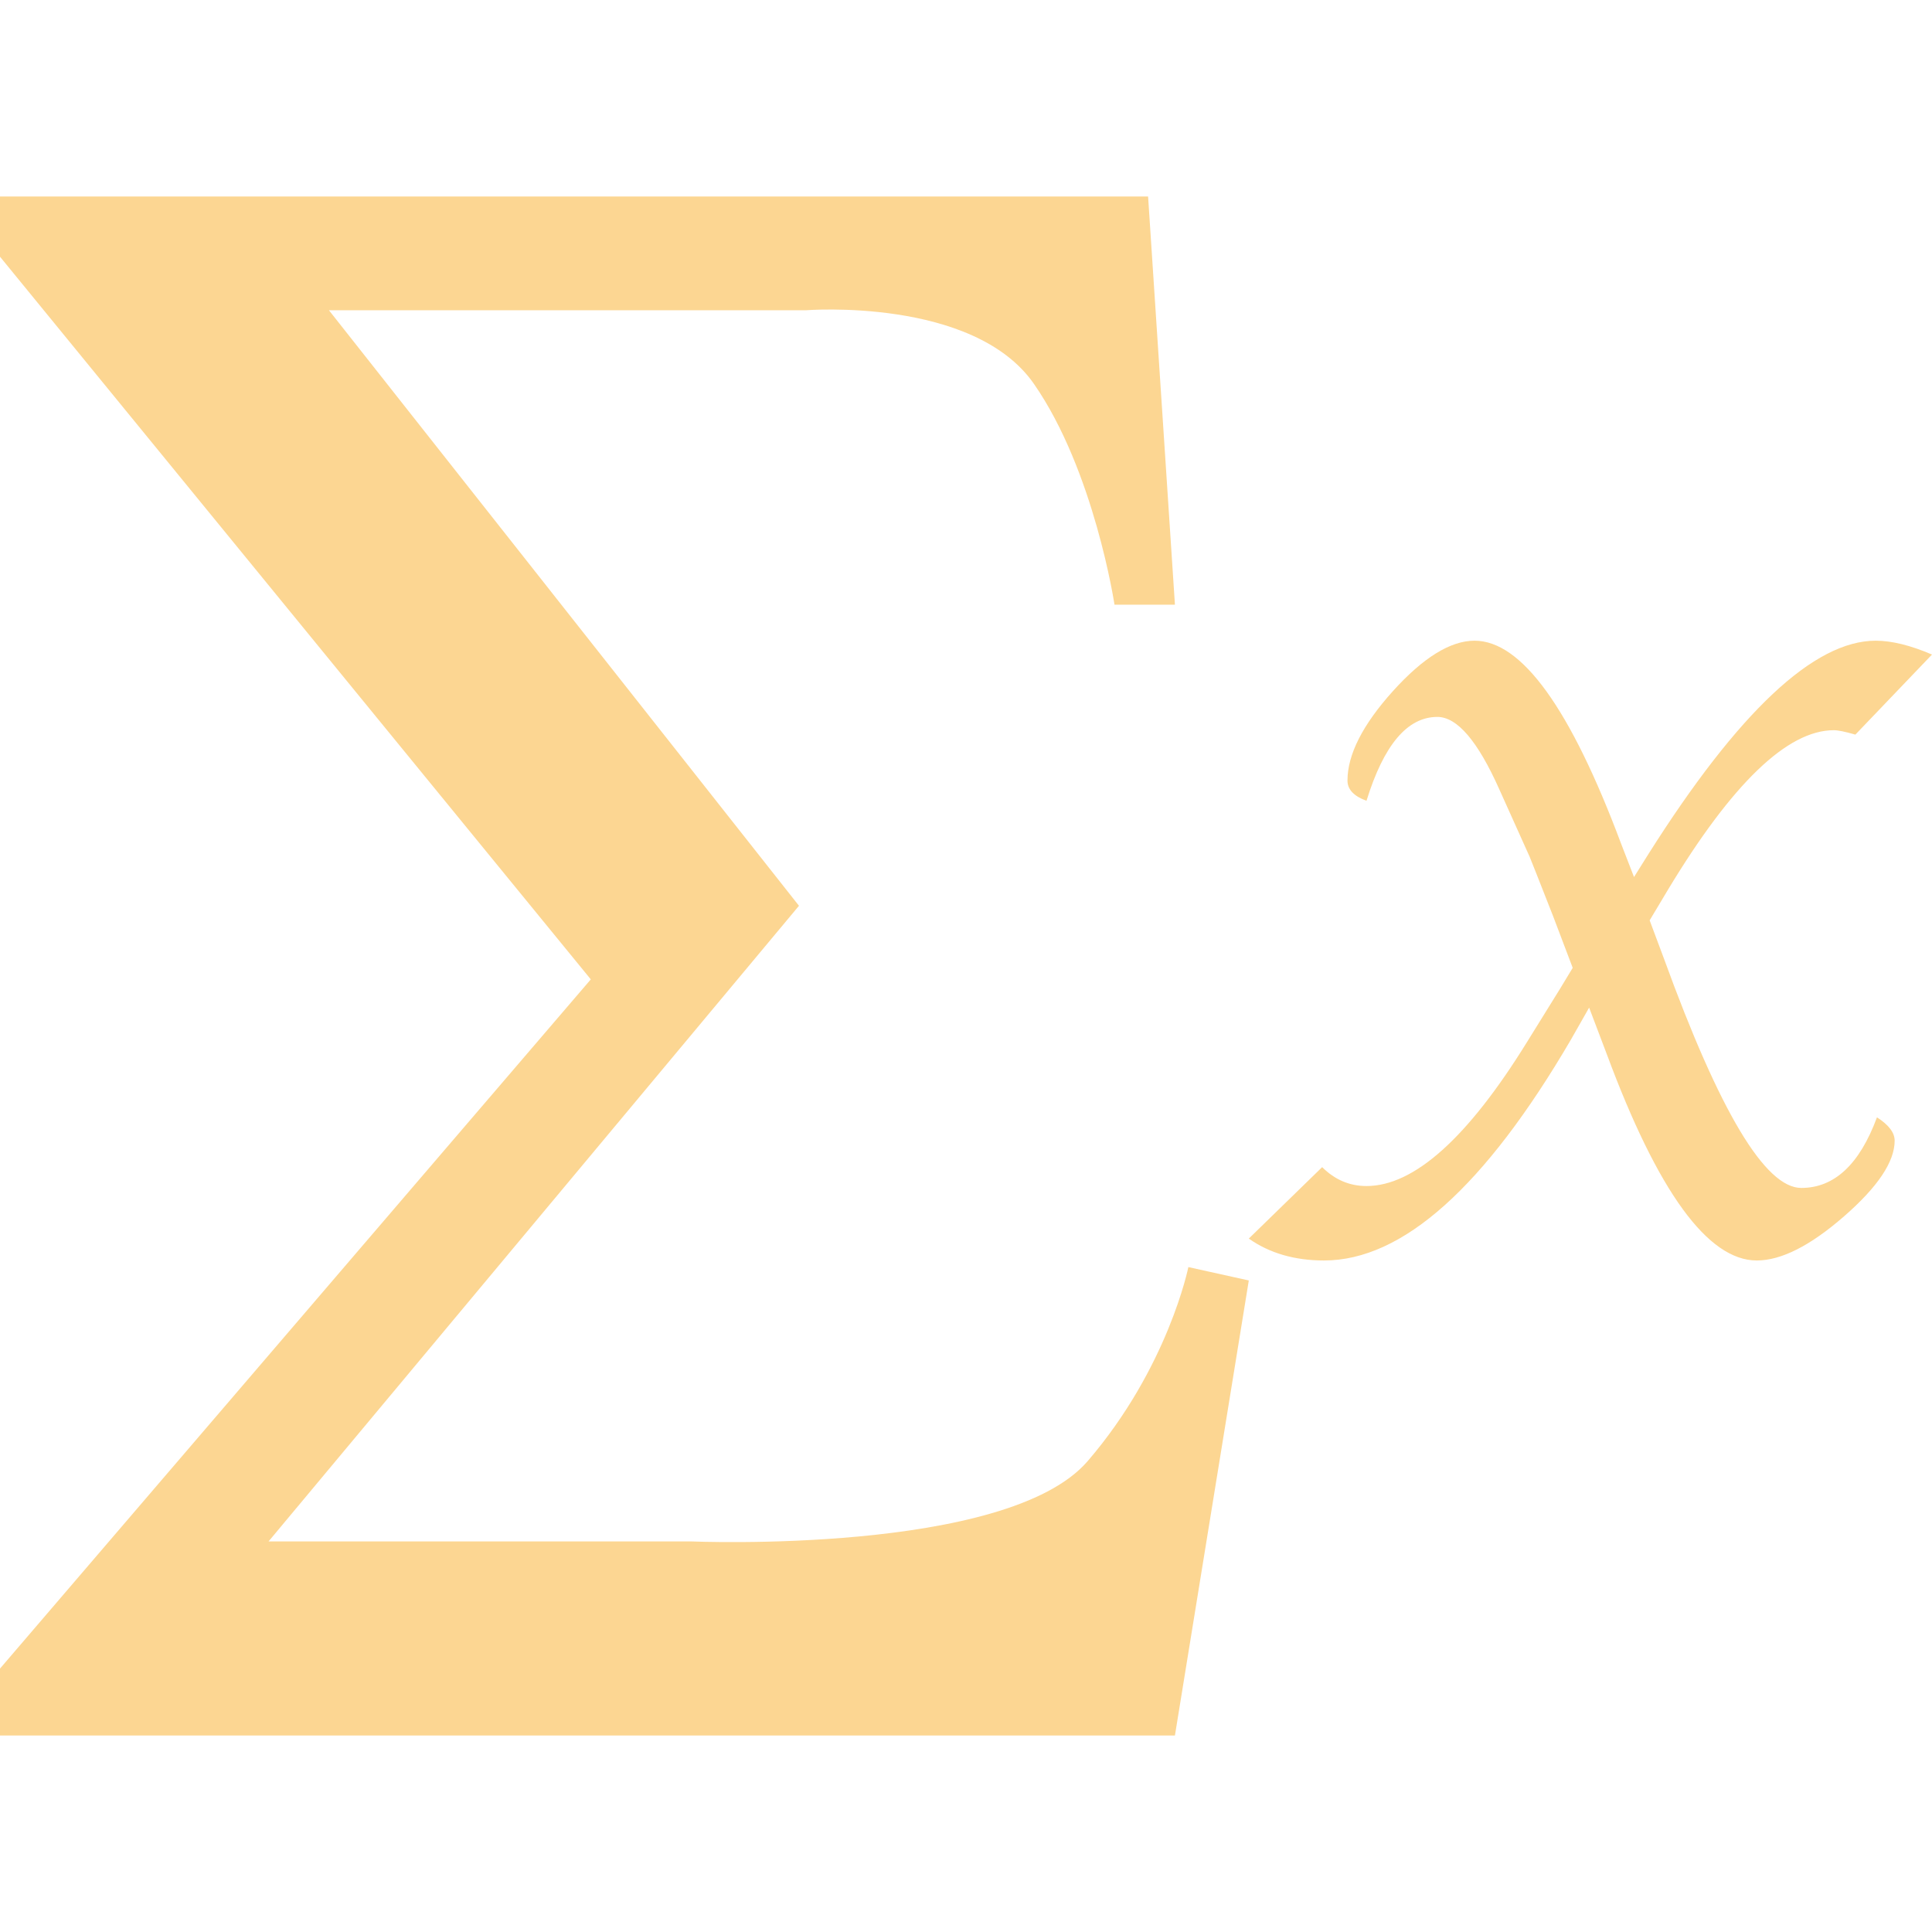
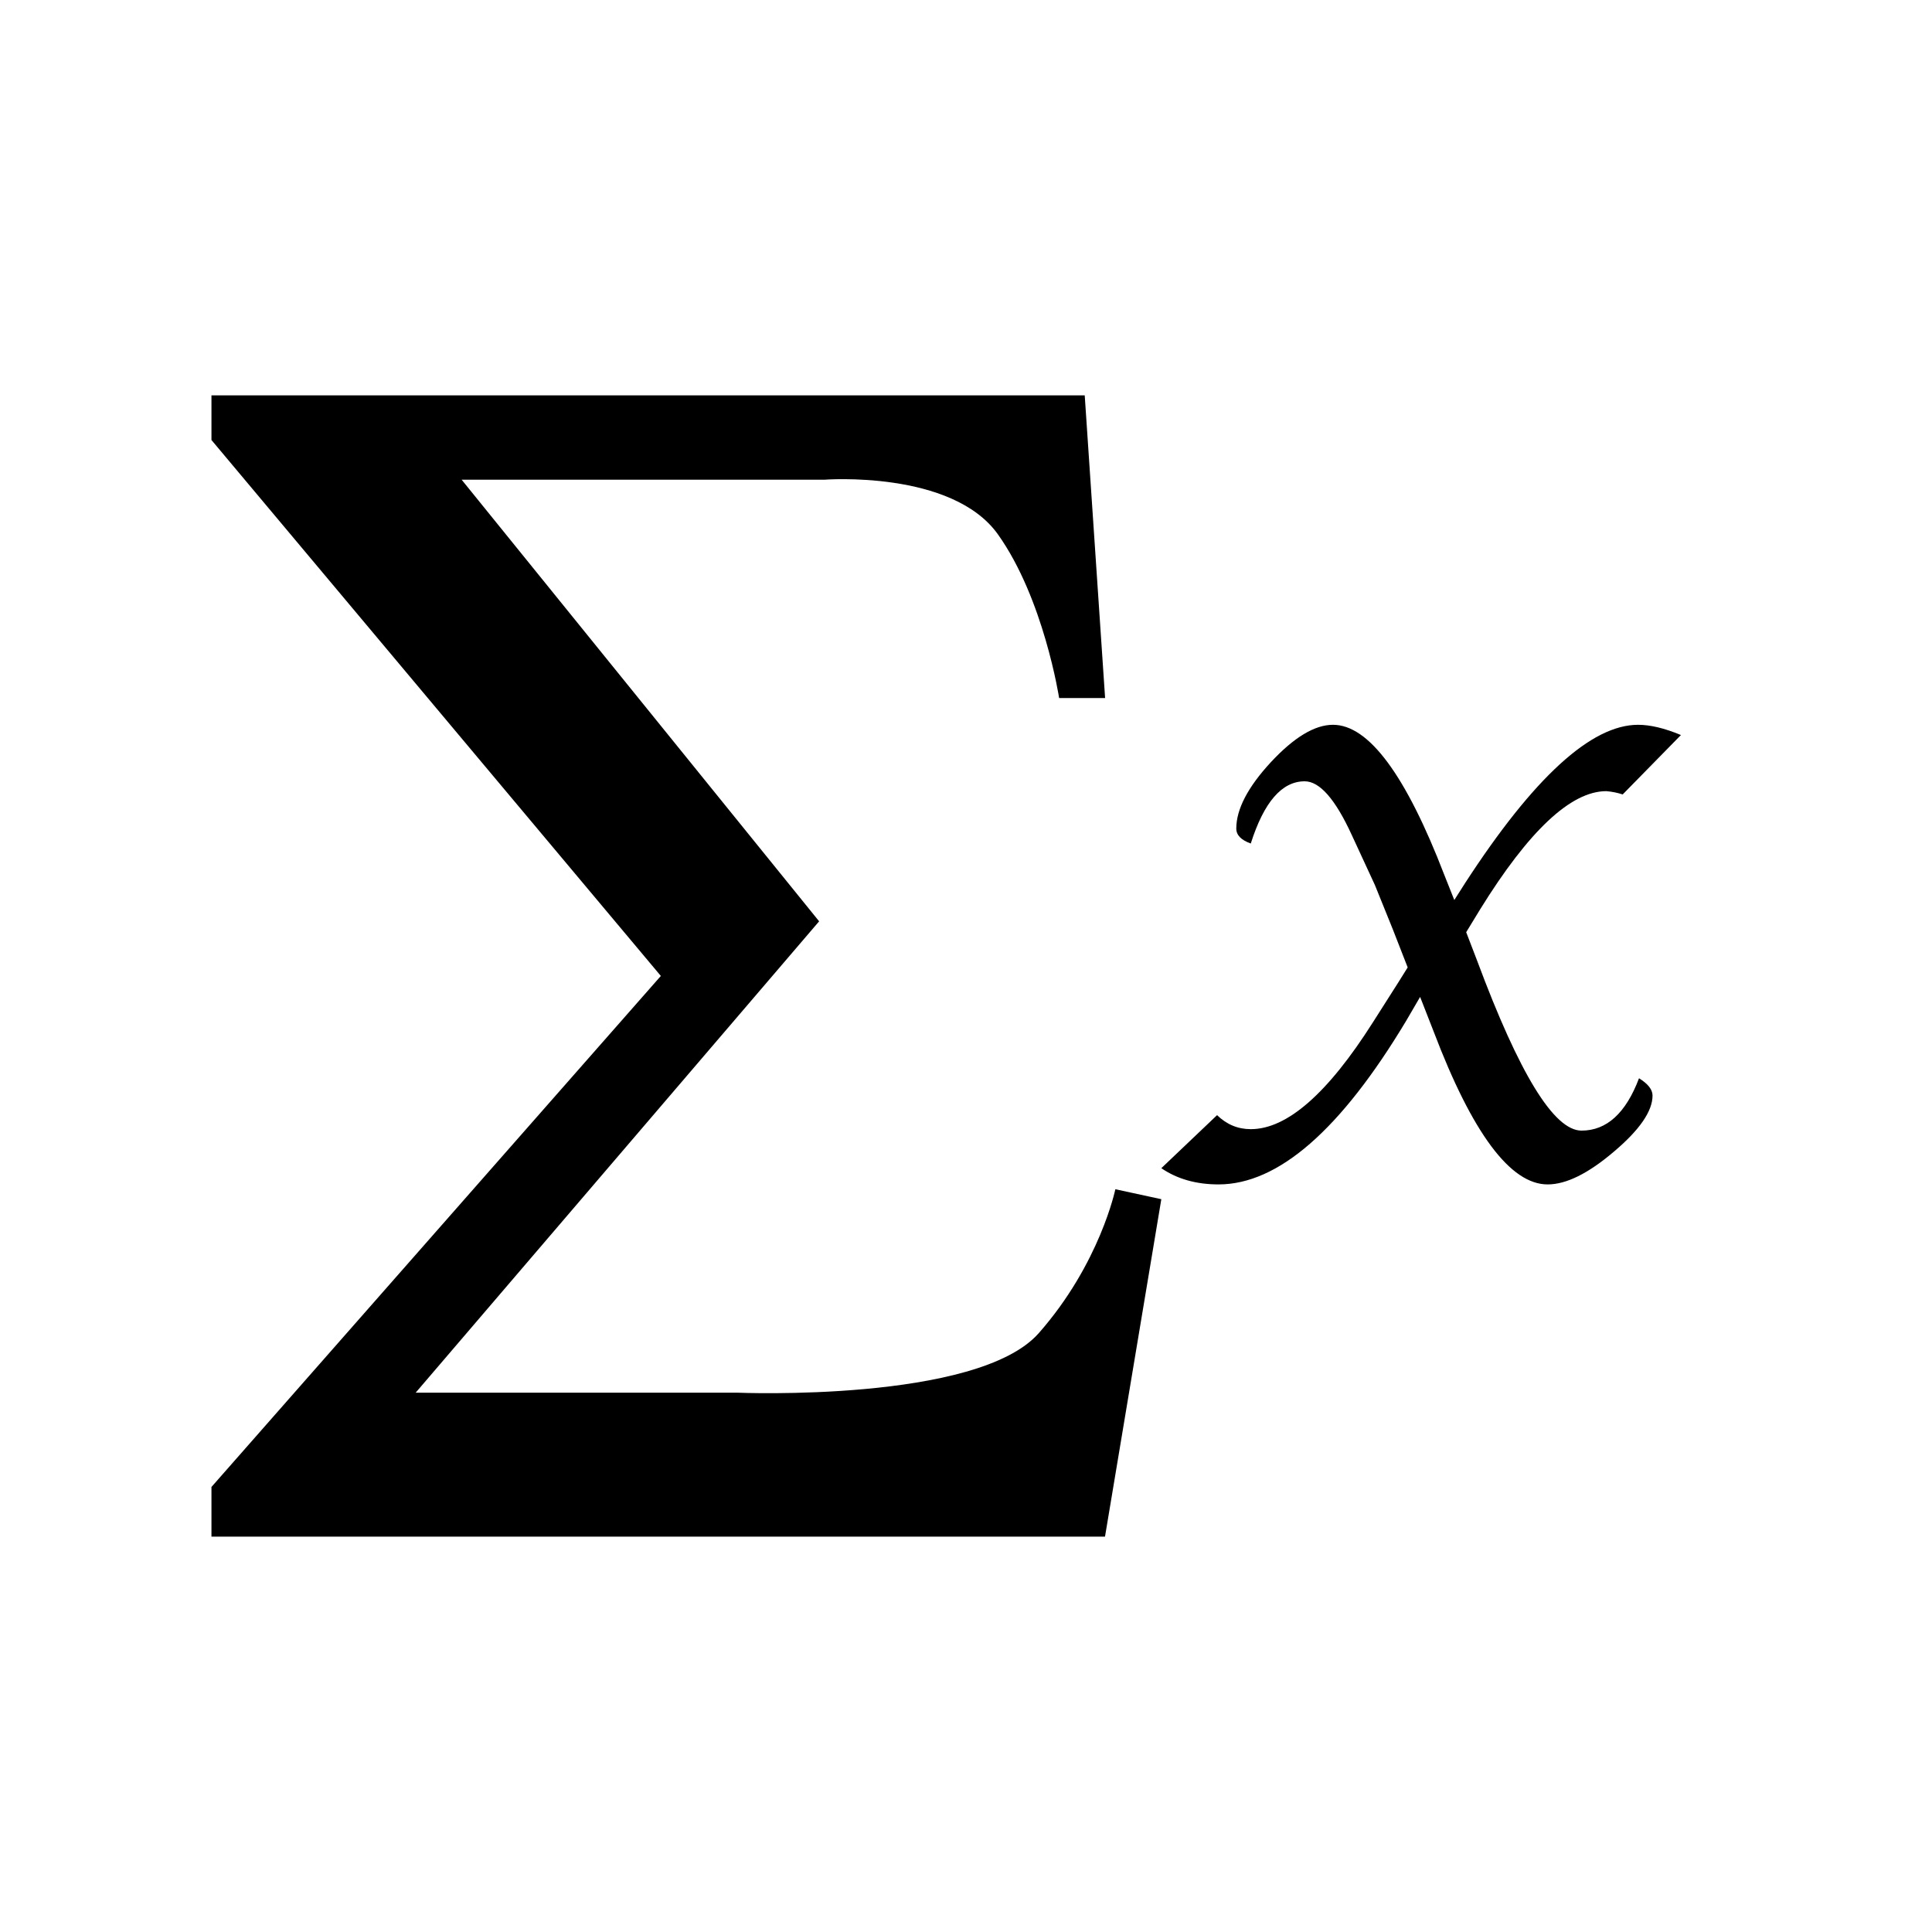
- <svg xmlns="http://www.w3.org/2000/svg" t="1538745770269" class="icon" style="fill: rgb(252, 214, 146)" viewBox="0 0 1024 1024" version="1.1" p-id="30163" width="200" height="200">
+ <svg xmlns="http://www.w3.org/2000/svg" t="1552895493340" class="icon" style="" viewBox="0 0 1024 1024" version="1.1" p-id="4648" width="200" height="200">
  <defs>
    <style type="text/css" />
  </defs>
-   <path d="M423.472 480.08l-249.12-315.632h252.672s88.944-7.104 120.976 39.008 42.704 117.04 42.704 117.04h32.032l-14.224-216.352H0v31.92l313.136 383.024L0 884.384v35.472h622.736l39.152-241.184-32.032-7.088s-10.672 53.2-53.376 102.848c-42.704 49.664-209.968 42.56-209.968 42.56H142.336l281.136-336.912zM833.568 512.976l-10.4-27.408c-7.6-19.36-11.728-29.84-12.4-31.408l-16.08-35.744c-11.408-25.6-22.352-38.432-32.864-38.432-15.888 0-28.4 14.832-37.552 44.448-6.72-2.448-10.08-6.016-10.08-10.704 0-13.792 8.048-29.616 24.08-47.424 16.096-17.824 30.528-26.72 43.264-26.72 24.976 0 50.832 35.856 77.68 107.584l6.848 17.68 7.728-12.336c47.616-75.28 87.728-112.928 120.352-112.928 8.496 0 18.448 2.448 29.856 7.344l-40.608 42.432c-5.376-1.552-9.184-2.336-11.424-2.336-24.576 0-53.92 28.192-87.904 84.544l-9.712 16.24 7.664 20.512c29.408 80.88 53.568 121.312 72.704 121.312 17.536 0 30.896-12.496 40.112-37.424 6.256 4.016 9.376 8.128 9.376 12.368 0 11.152-8.928 24.512-26.816 40.096-17.888 15.584-33.28 23.408-46.272 23.408-25.936 0-52.416-36.432-79.456-109.264l-9.392-24.752-9.712 17.072c-45.6 77.968-89.2 116.944-130.784 116.944-15.632 0-28.928-3.888-39.888-11.6l38.88-37.872c6.72 6.688 14.544 10.016 23.488 10.016 25.232 0 53.664-25.472 85.152-76.416l17.44-28.128 6.72-11.104z" p-id="30164" />
+   <path d="M434.176 488.346L244.685 254.259h192.205s67.584-5.274 92.006 28.928c24.371 34.202 32.461 86.784 32.461 86.784h24.371l-10.803-160.41h-462.848v23.654l238.182 284.058-238.182 270.848v26.317h473.6l29.85-178.842-24.371-5.274s-8.141 39.424-40.602 76.288c-32.512 36.864-159.744 31.539-159.744 31.539h-170.496l213.862-249.856z m311.91 24.371l-7.936-20.326-9.421-23.296-12.237-26.47c-8.704-18.995-16.998-28.518-24.986-28.518-12.083 0-21.606 11.008-28.57 32.973-5.12-1.843-7.68-4.454-7.68-7.936 0-10.24 6.144-22.016 18.33-35.174 12.288-13.21 23.245-19.814 32.922-19.814 18.944 0 38.656 26.624 59.085 79.77l5.222 13.107 5.837-9.165c36.25-55.808 66.765-83.712 91.546-83.712 6.451 0 14.029 1.792 22.733 5.427l-30.874 31.488a37.786 37.786 0 0 0-8.704-1.741c-18.688 0-41.011 20.89-66.867 62.669l-7.373 12.083 5.837 15.206c22.323 59.955 40.704 89.958 55.296 89.958 13.312 0 23.501-9.267 30.464-27.75 4.762 2.97 7.168 5.99 7.168 9.165 0 8.243-6.81 18.176-20.429 29.696-13.568 11.571-25.293 17.408-35.174 17.408-19.712 0-39.885-27.034-60.416-81.05l-7.168-18.33-7.373 12.646c-34.714 57.856-67.84 86.733-99.482 86.733-11.878 0-22.016-2.918-30.31-8.602l29.542-28.109c5.12 4.966 11.059 7.424 17.869 7.424 19.2 0 40.806-18.893 64.768-56.678l13.261-20.838 5.12-8.192z" fill="#000000" p-id="4649" />
</svg>
